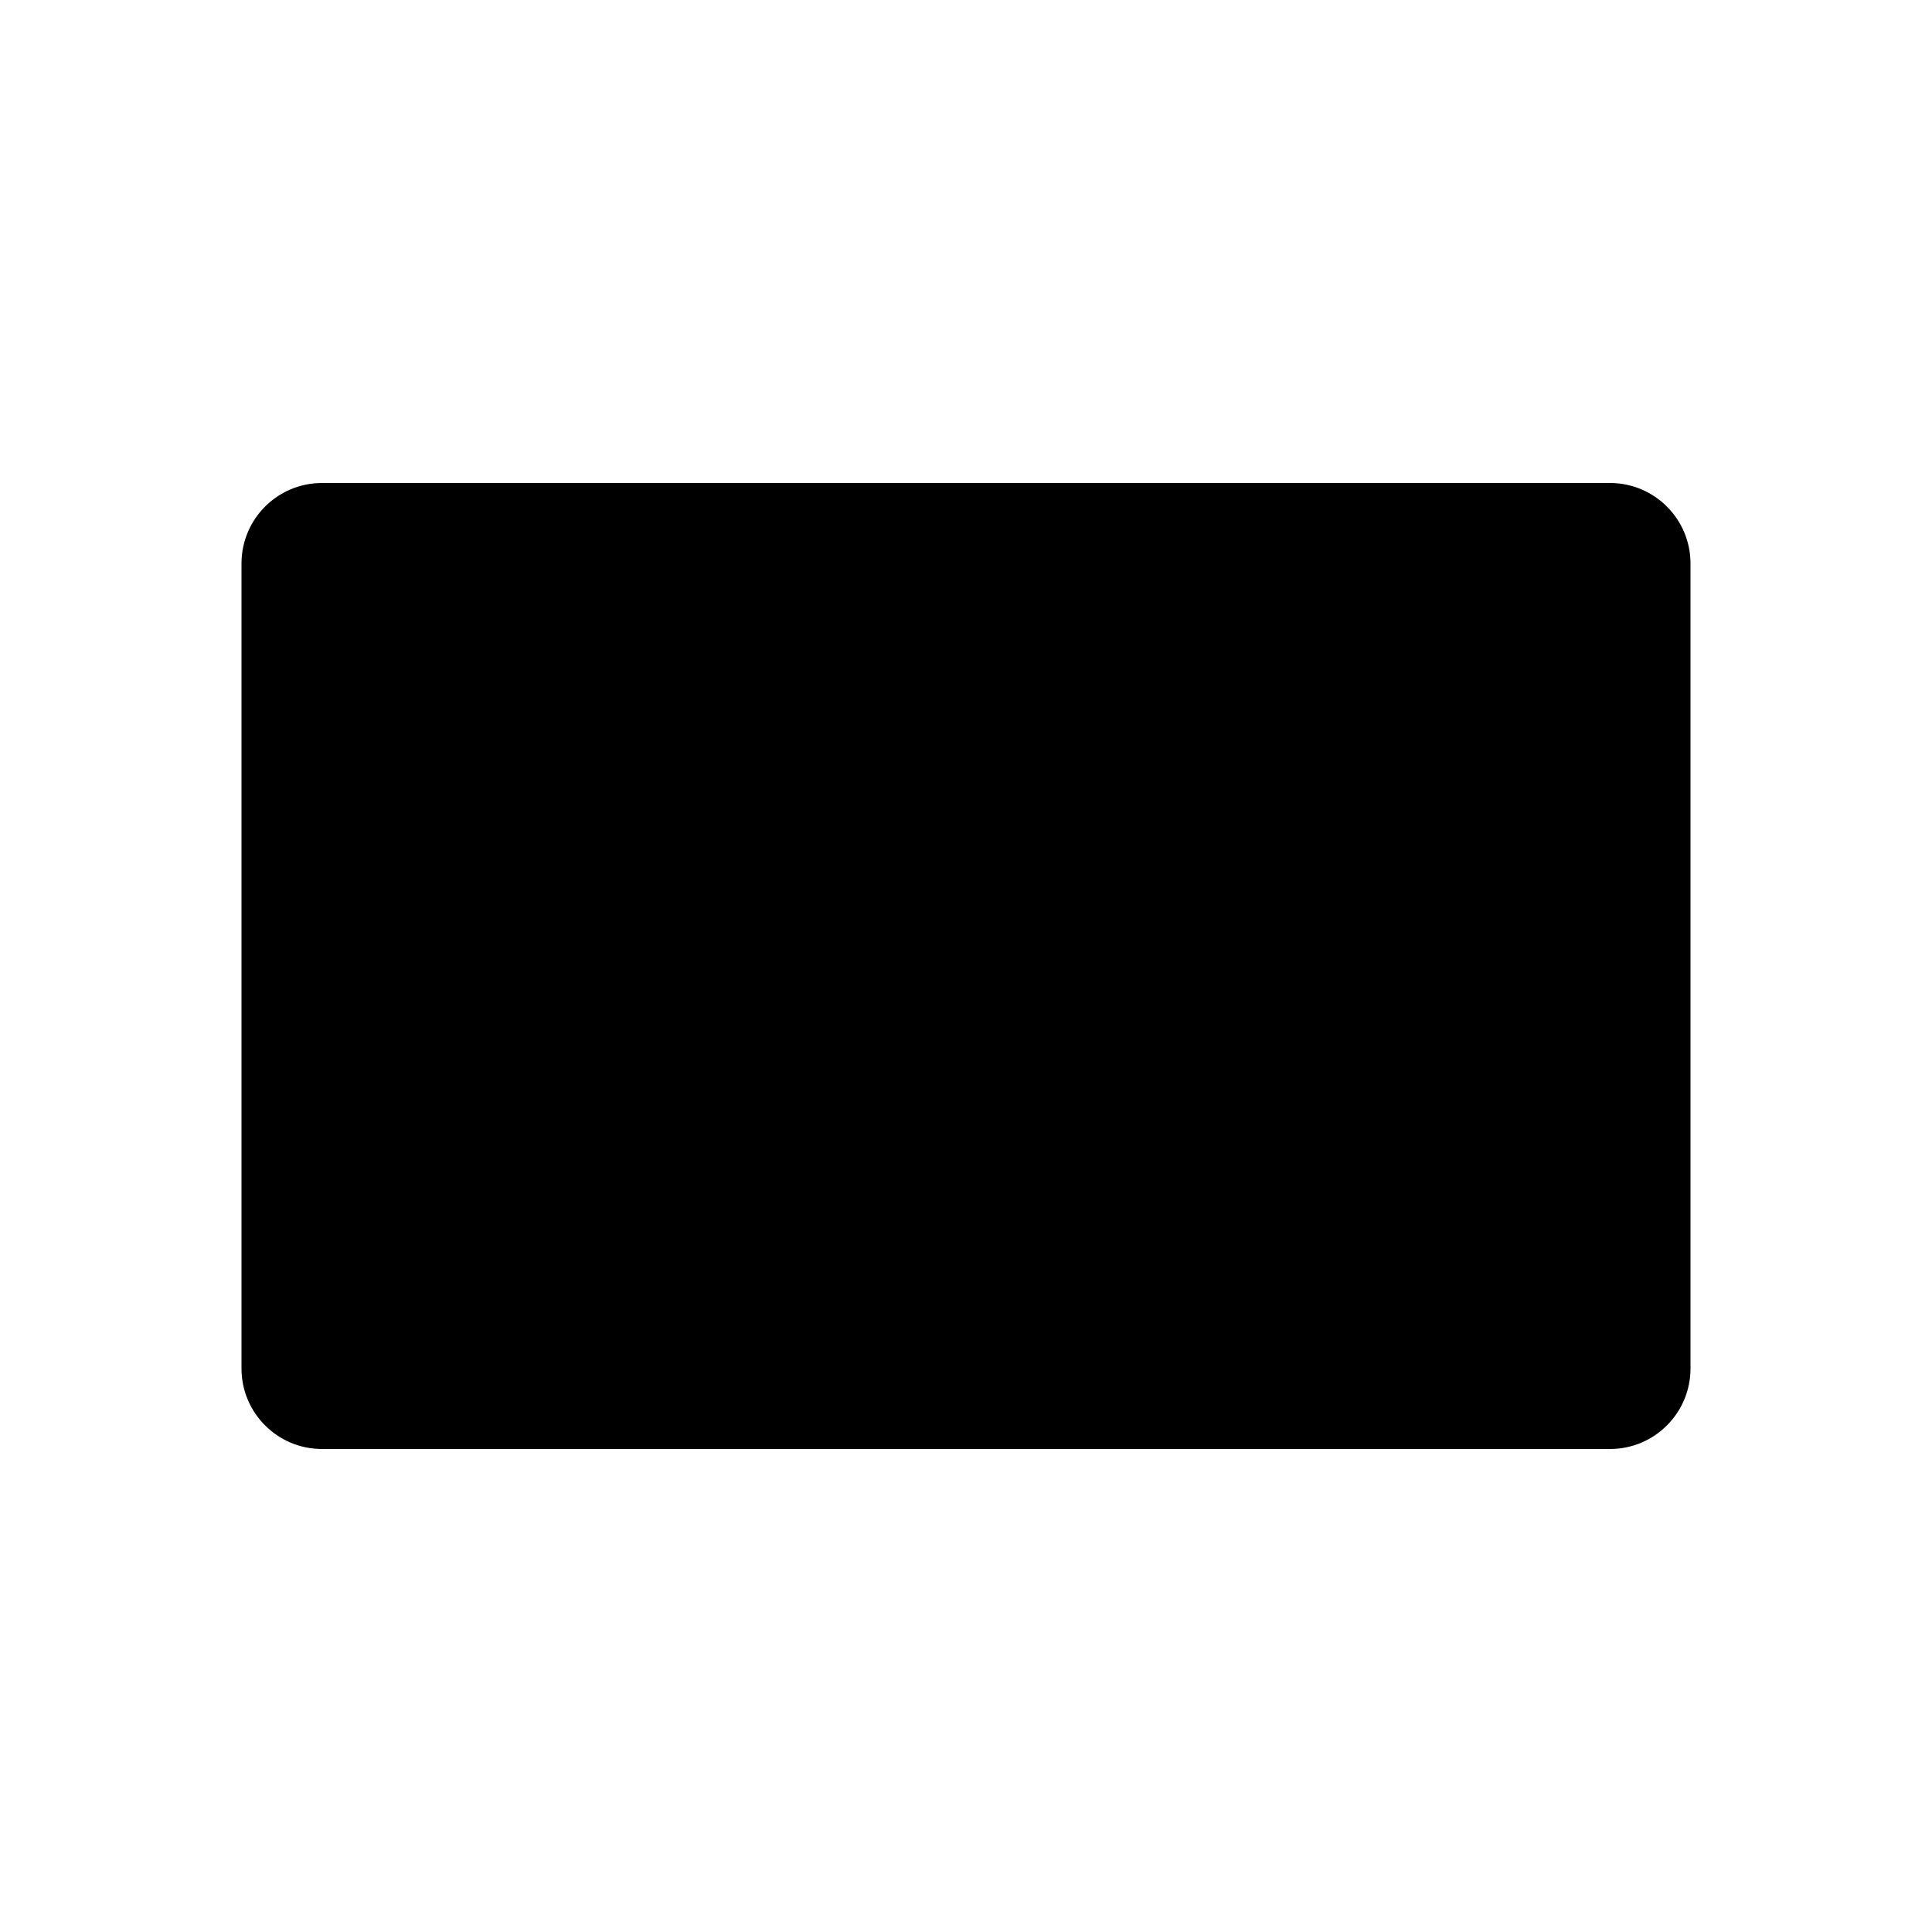
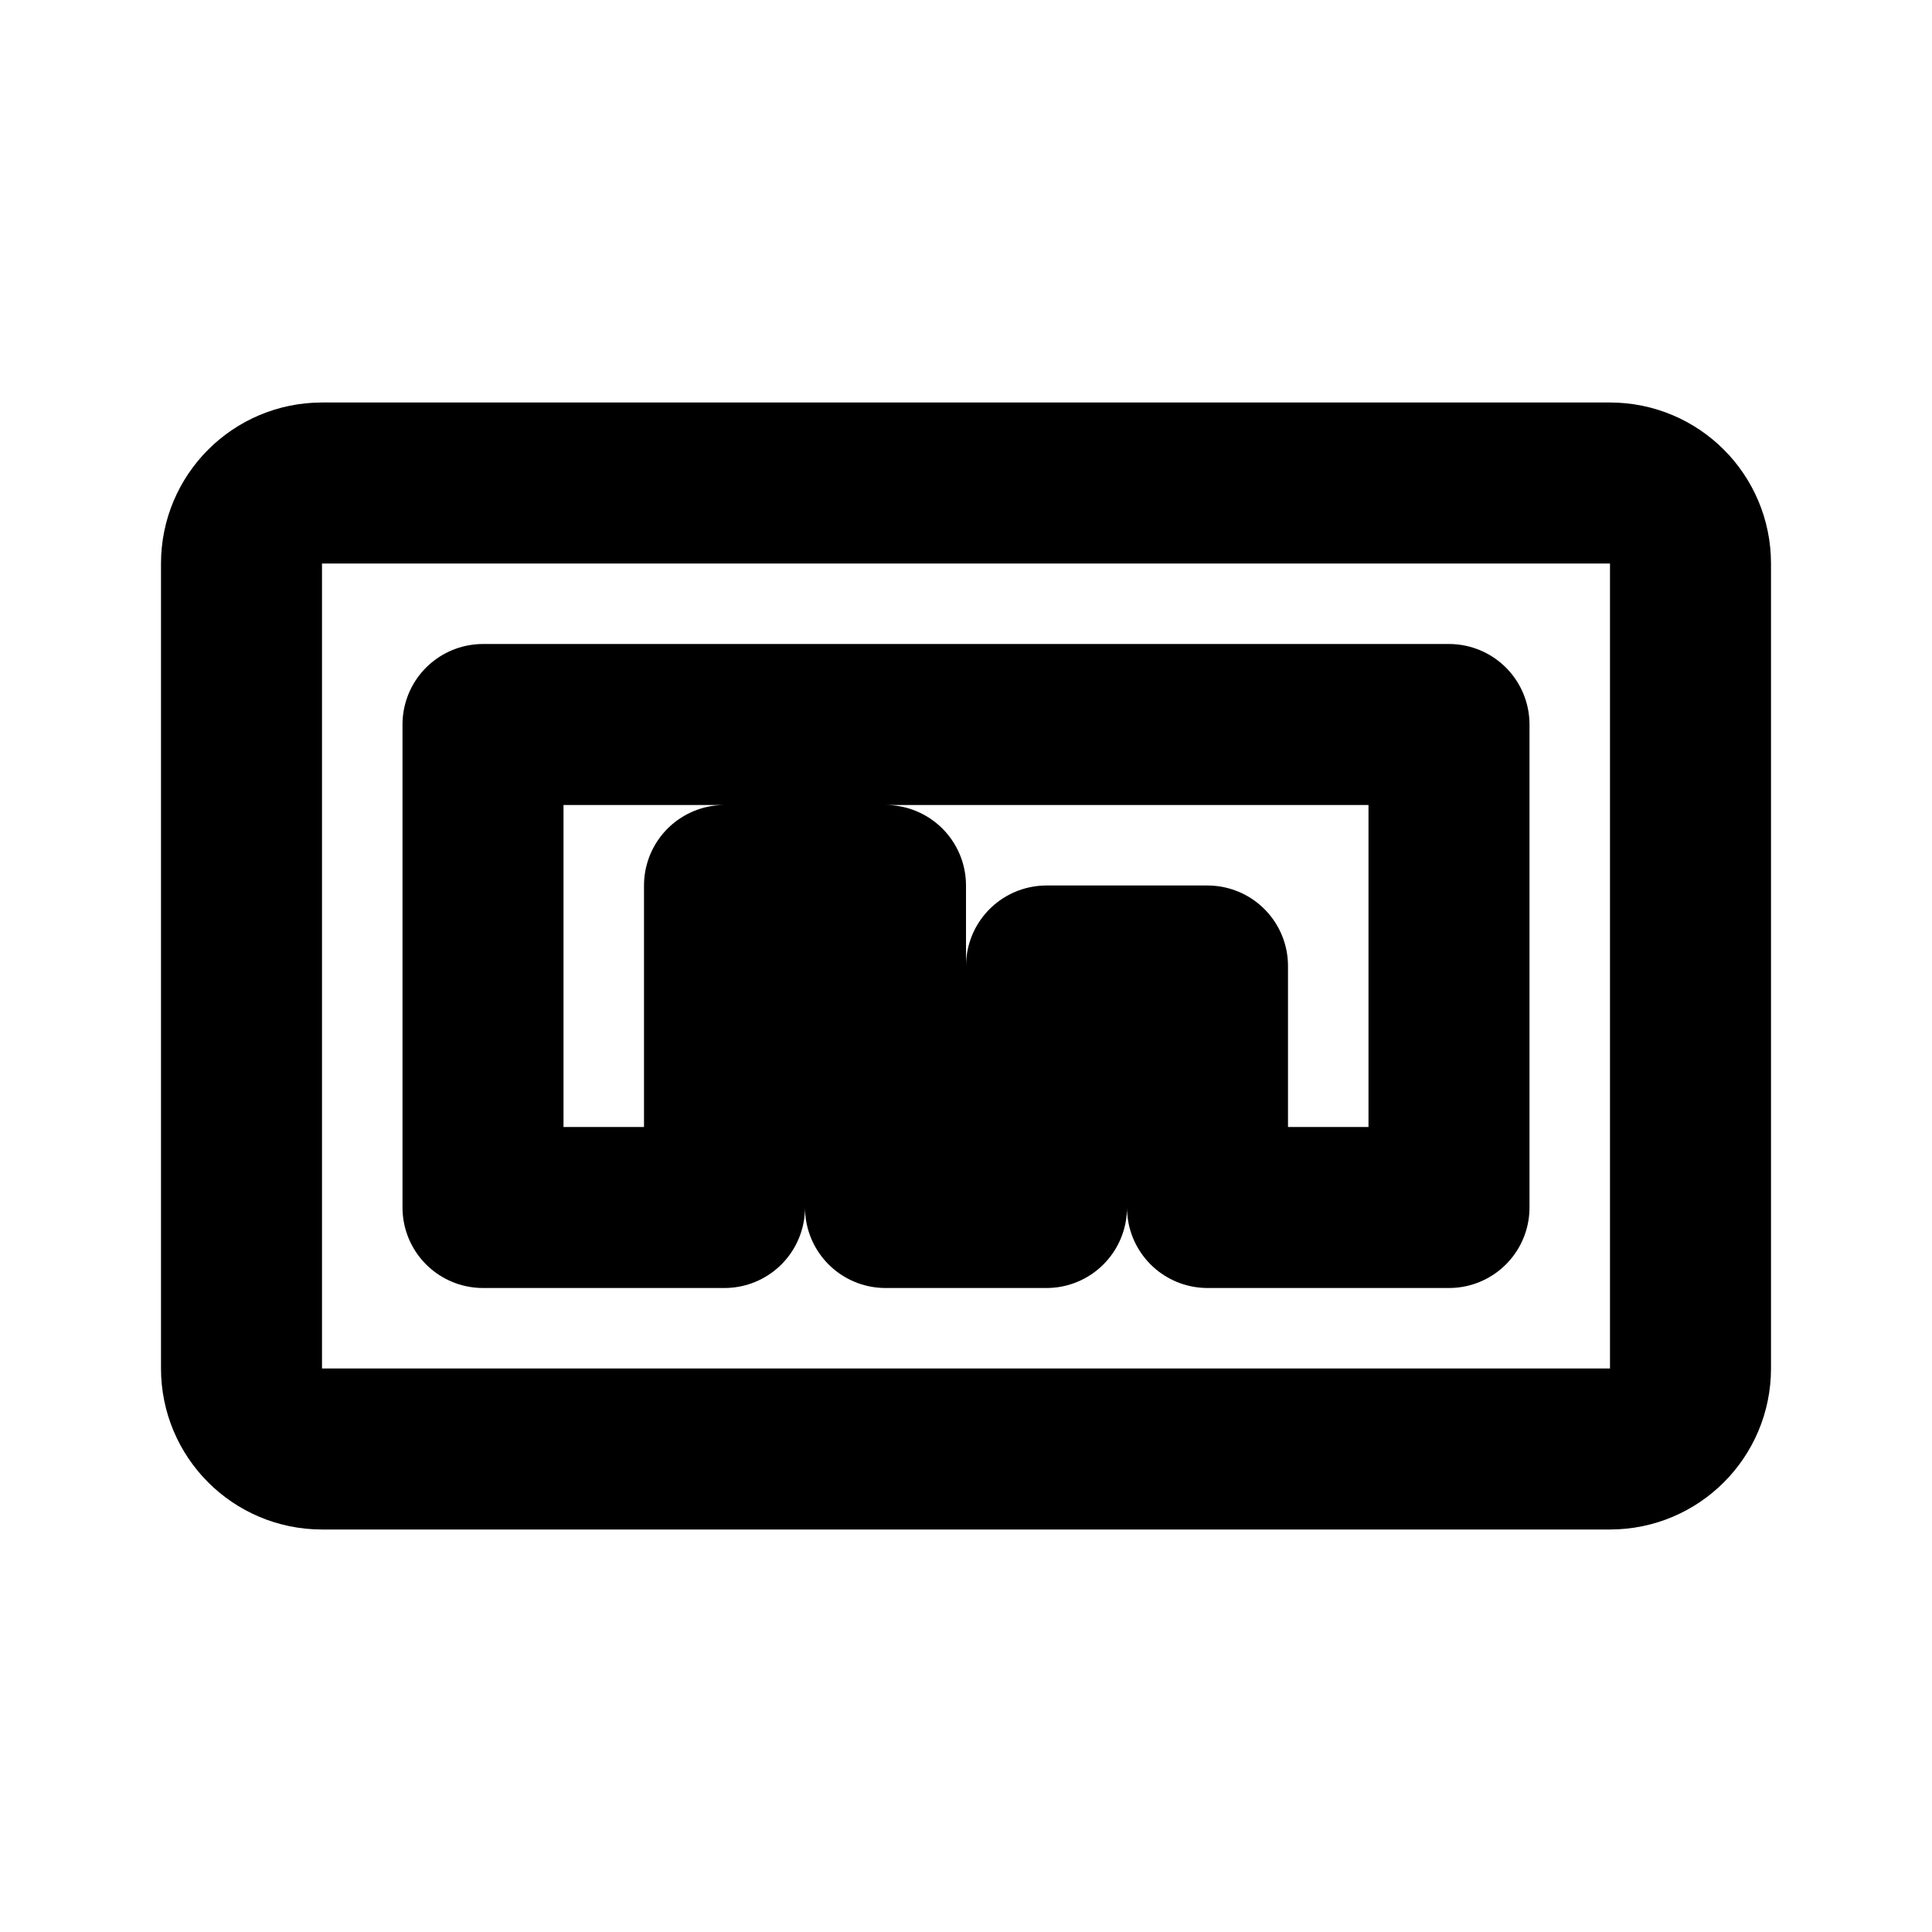
- <svg xmlns="http://www.w3.org/2000/svg" viewBox="0 0 24 24" fill="currentColor">
+ <svg xmlns="http://www.w3.org/2000/svg" viewBox="0 0 24 24" fill="none" stroke="currentColor" stroke-width="2" stroke-linecap="round" stroke-linejoin="round">
  <rect x="3" y="6" width="18" height="12" rx="1" />
-   <path fill="none" stroke="currentColor" stroke-width="1.7" d="M6 9h12v6h-3v-3h-2v3h-2v-4H9v4H6z" />
+   <path d="M6 9h12v6h-3v-3h-2v3h-2v-4H9v4H6z" />
</svg>
